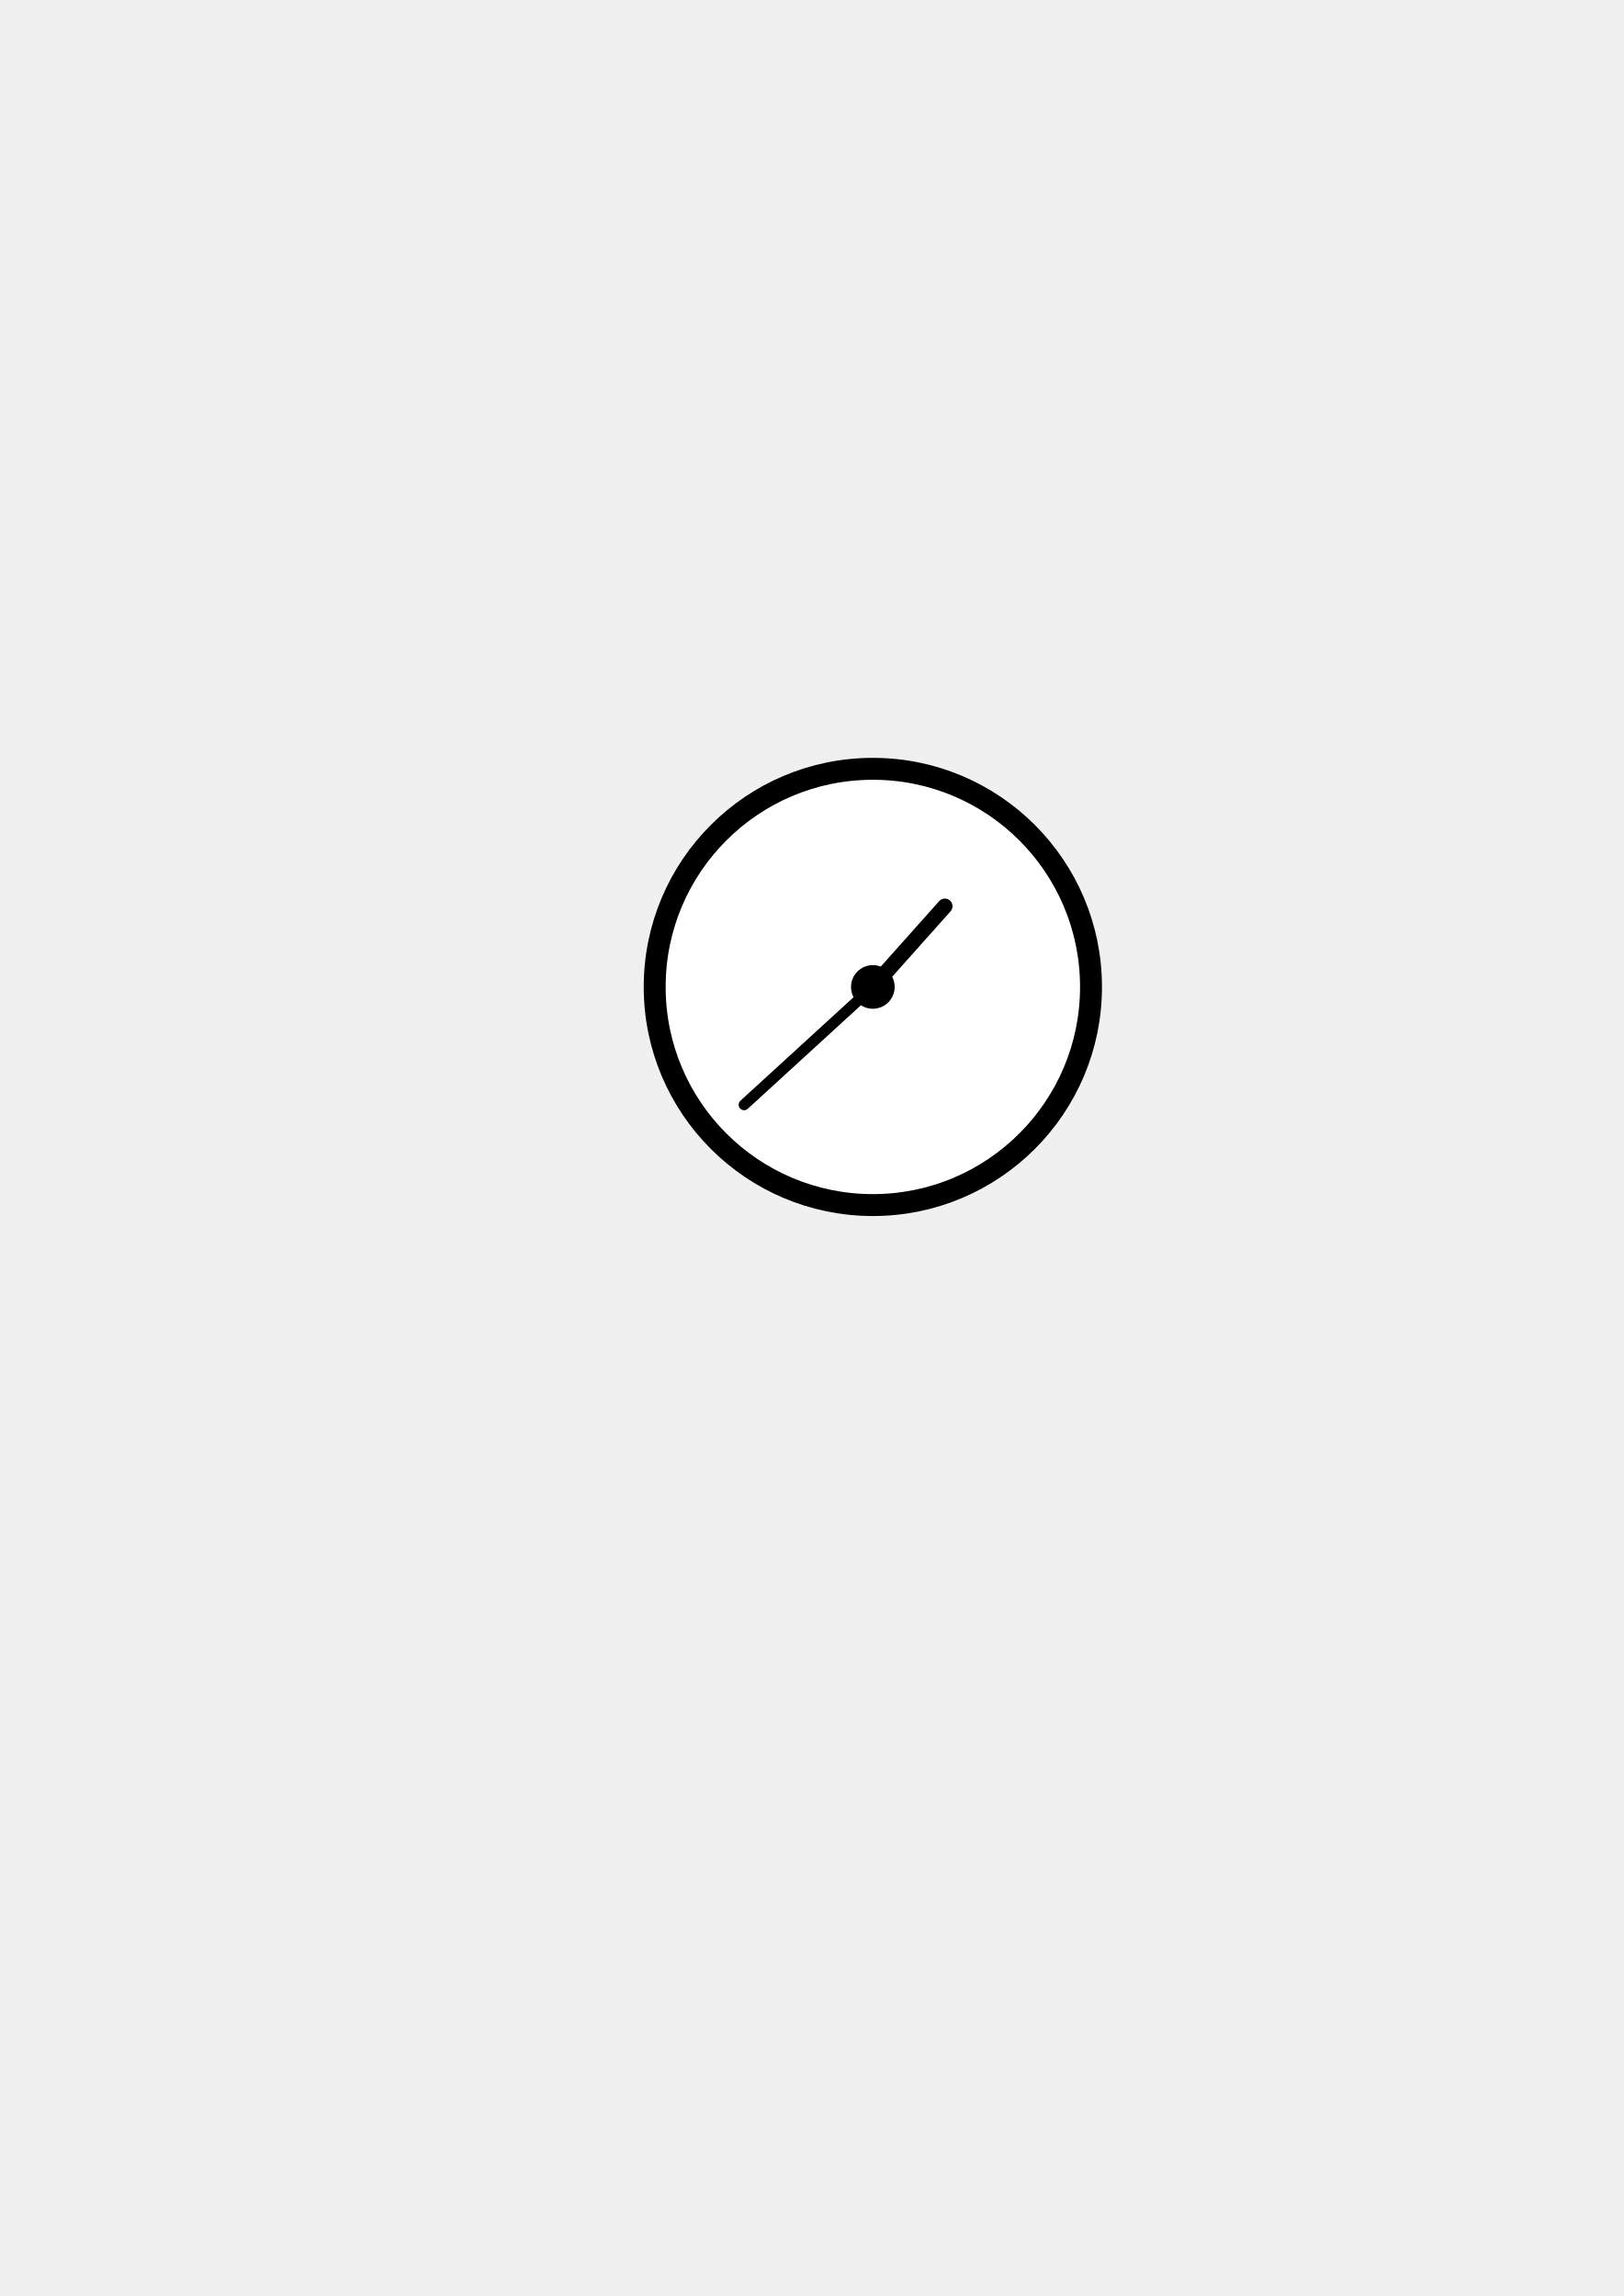
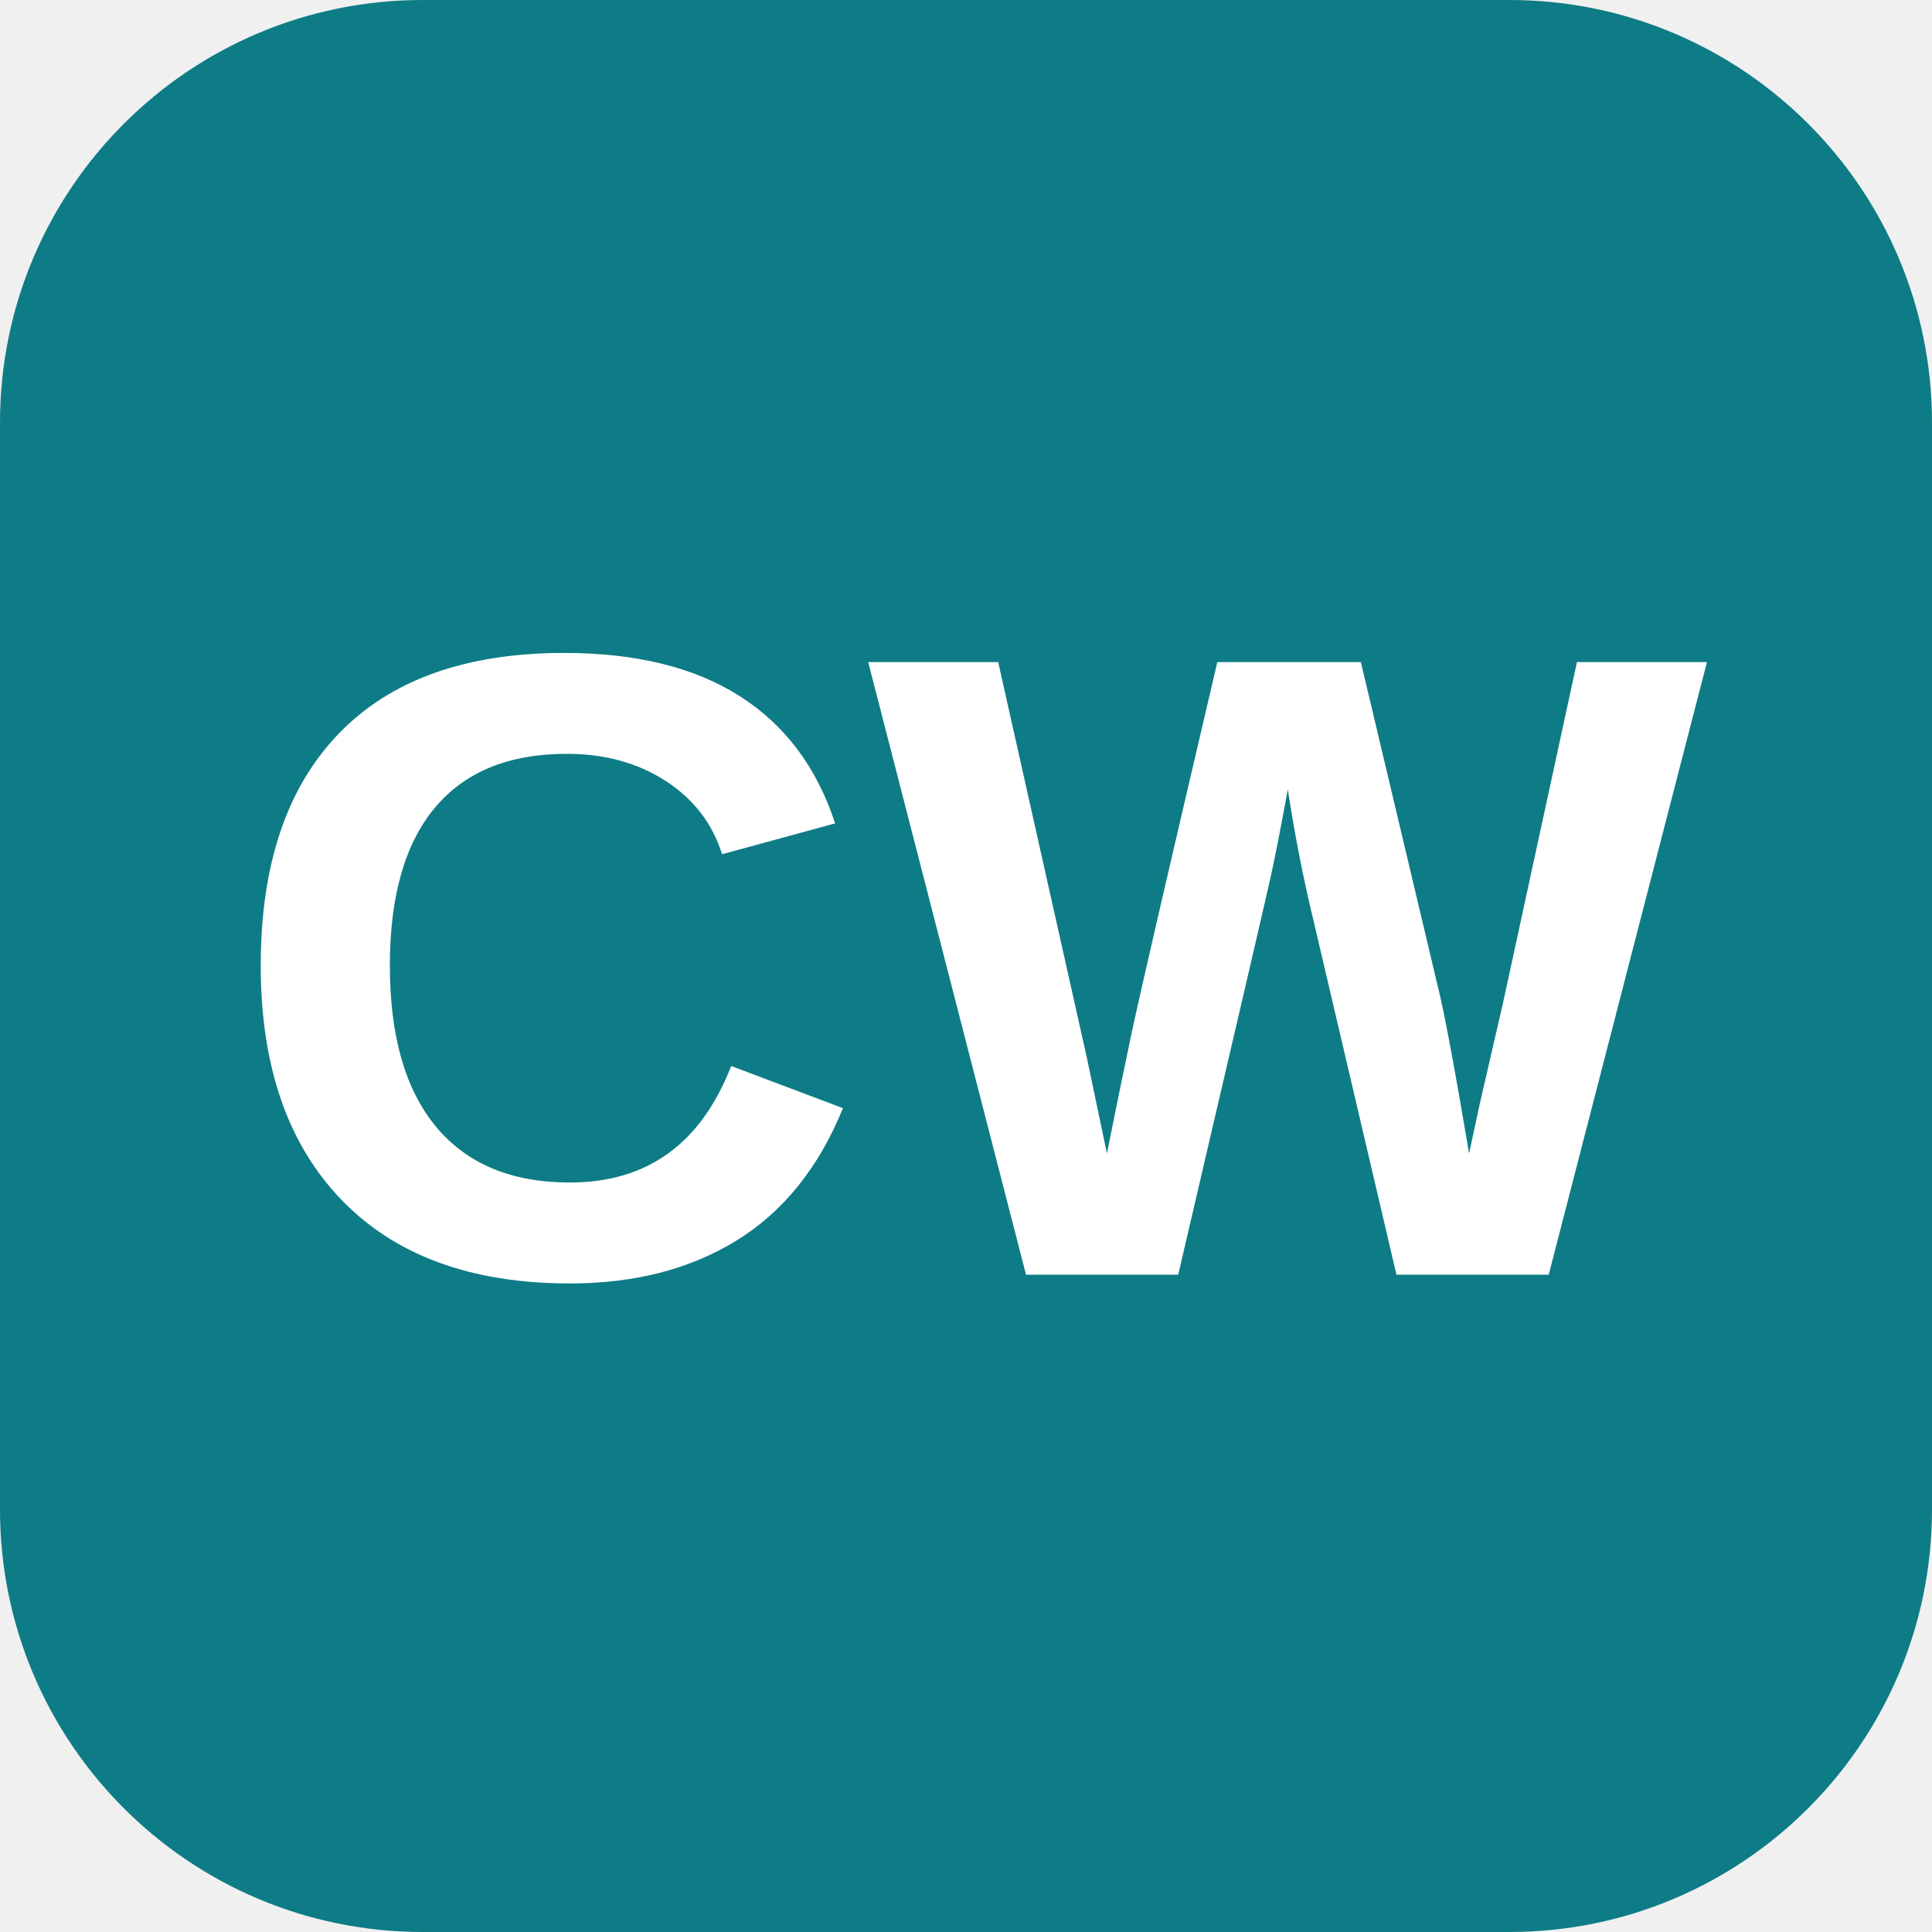
- <svg xmlns="http://www.w3.org/2000/svg" width="210mm" height="297mm" viewBox="0 0 744.094 1052.362" id="svg2" version="1.1">
-   <defs id="defs4">
-     <marker orient="auto" refY="0.0" refX="0.0" id="Arrow1Lstart" style="overflow:visible">
-       <path id="path4392" d="M 0.0,0.0 L 5.0,-5.0 L -12.5,0.0 L 5.0,5.0 L 0.0,0.0 z " style="fill-rule:evenodd;stroke:#000000;stroke-width:1.0pt" transform="scale(0.8) translate(12.5,0)" />
-     </marker>
-   </defs>
-   <g id="layer1">
-     <ellipse style="opacity:1;fill:#ffffff;fill-opacity:1;stroke:#000000;stroke-width:10.046;stroke-miterlimit:4;stroke-dasharray:none;stroke-opacity:1" id="path3336" cx="400" cy="452.362" rx="99.977" ry="99.977" />
-     <flowRoot xml:space="preserve" id="flowRoot4343" style="font-style:normal;font-weight:normal;font-size:20px;line-height:125%;font-family:sans-serif;letter-spacing:0px;word-spacing:0px;fill:#000000;fill-opacity:0.588;stroke:none;stroke-width:1px;stroke-linecap:butt;stroke-linejoin:miter;stroke-opacity:1;" transform="matrix(5.706081,0,0,5.706081,-1556.241,-2292.424)">
-       <flowRegion id="flowRegion4345">
-         <rect id="rect4347" width="140" height="50" x="330" y="462.362" style="fill:#000000;fill-opacity:0.588;" />
-       </flowRegion>
-       <flowPara id="flowPara4349" style="font-style:normal;font-variant:normal;font-weight:normal;font-stretch:normal;font-family:'Varela Round';-inkscape-font-specification:'Varela Round';fill:#000000;fill-opacity:0.588;">A</flowPara>
-       <flowPara style="font-style:normal;font-variant:normal;font-weight:normal;font-stretch:normal;font-family:'Varela Round';-inkscape-font-specification:'Varela Round';fill:#000000;fill-opacity:0.588;" id="flowPara4384" />
-     </flowRoot>
-     <flowRoot xml:space="preserve" id="flowRoot4343-1" style="font-style:normal;font-weight:normal;font-size:20px;line-height:125%;font-family:sans-serif;letter-spacing:0px;word-spacing:0px;fill:#000000;fill-opacity:0.588;stroke:none;stroke-width:1px;stroke-linecap:butt;stroke-linejoin:miter;stroke-opacity:1;" transform="matrix(4.48284,0,0,4.48284,-1083.828,-1646.327)">
-       <flowRegion id="flowRegion4345-9">
-         <rect id="rect4347-0" width="140" height="50" x="330" y="462.362" style="fill:#000000;fill-opacity:0.588;" />
-       </flowRegion>
-       <flowPara style="font-style:normal;font-variant:normal;font-weight:normal;font-stretch:normal;font-family:'Varela Round';-inkscape-font-specification:'Varela Round';fill:#000000;fill-opacity:0.588;" id="flowPara4380">W</flowPara>
-     </flowRoot>
-     <circle style="opacity:1;fill:#000000;fill-opacity:1;stroke:#000000;stroke-width:0;stroke-miterlimit:4;stroke-dasharray:none;stroke-opacity:1" id="path4335" cx="400" cy="452.362" r="10" />
-     <path style="fill:none;fill-rule:evenodd;stroke:#000000;stroke-width:5;stroke-linecap:round;stroke-linejoin:miter;stroke-miterlimit:4;stroke-dasharray:none;stroke-opacity:1" d="m 400,452.362 -59,54" id="path4341" />
-     <path style="fill:none;fill-rule:evenodd;stroke:#000000;stroke-width:7;stroke-linecap:round;stroke-linejoin:miter;stroke-miterlimit:4;stroke-dasharray:none;stroke-opacity:1" d="m 400,452.362 33,-37" id="path4386" />
-   </g>
+ <svg xmlns="http://www.w3.org/2000/svg" viewBox="0 0 512 512" width="512" height="512">
+   <rect x="0" y="0" width="512" height="512" rx="112" ry="112" fill="rgb(14,124,134)" />
+   <text x="256" y="256" fill="#ffffff" font-family="Segoe UI, Arial, sans-serif" font-weight="700" font-size="236" text-anchor="middle" dominant-baseline="central">CW</text>
</svg>
